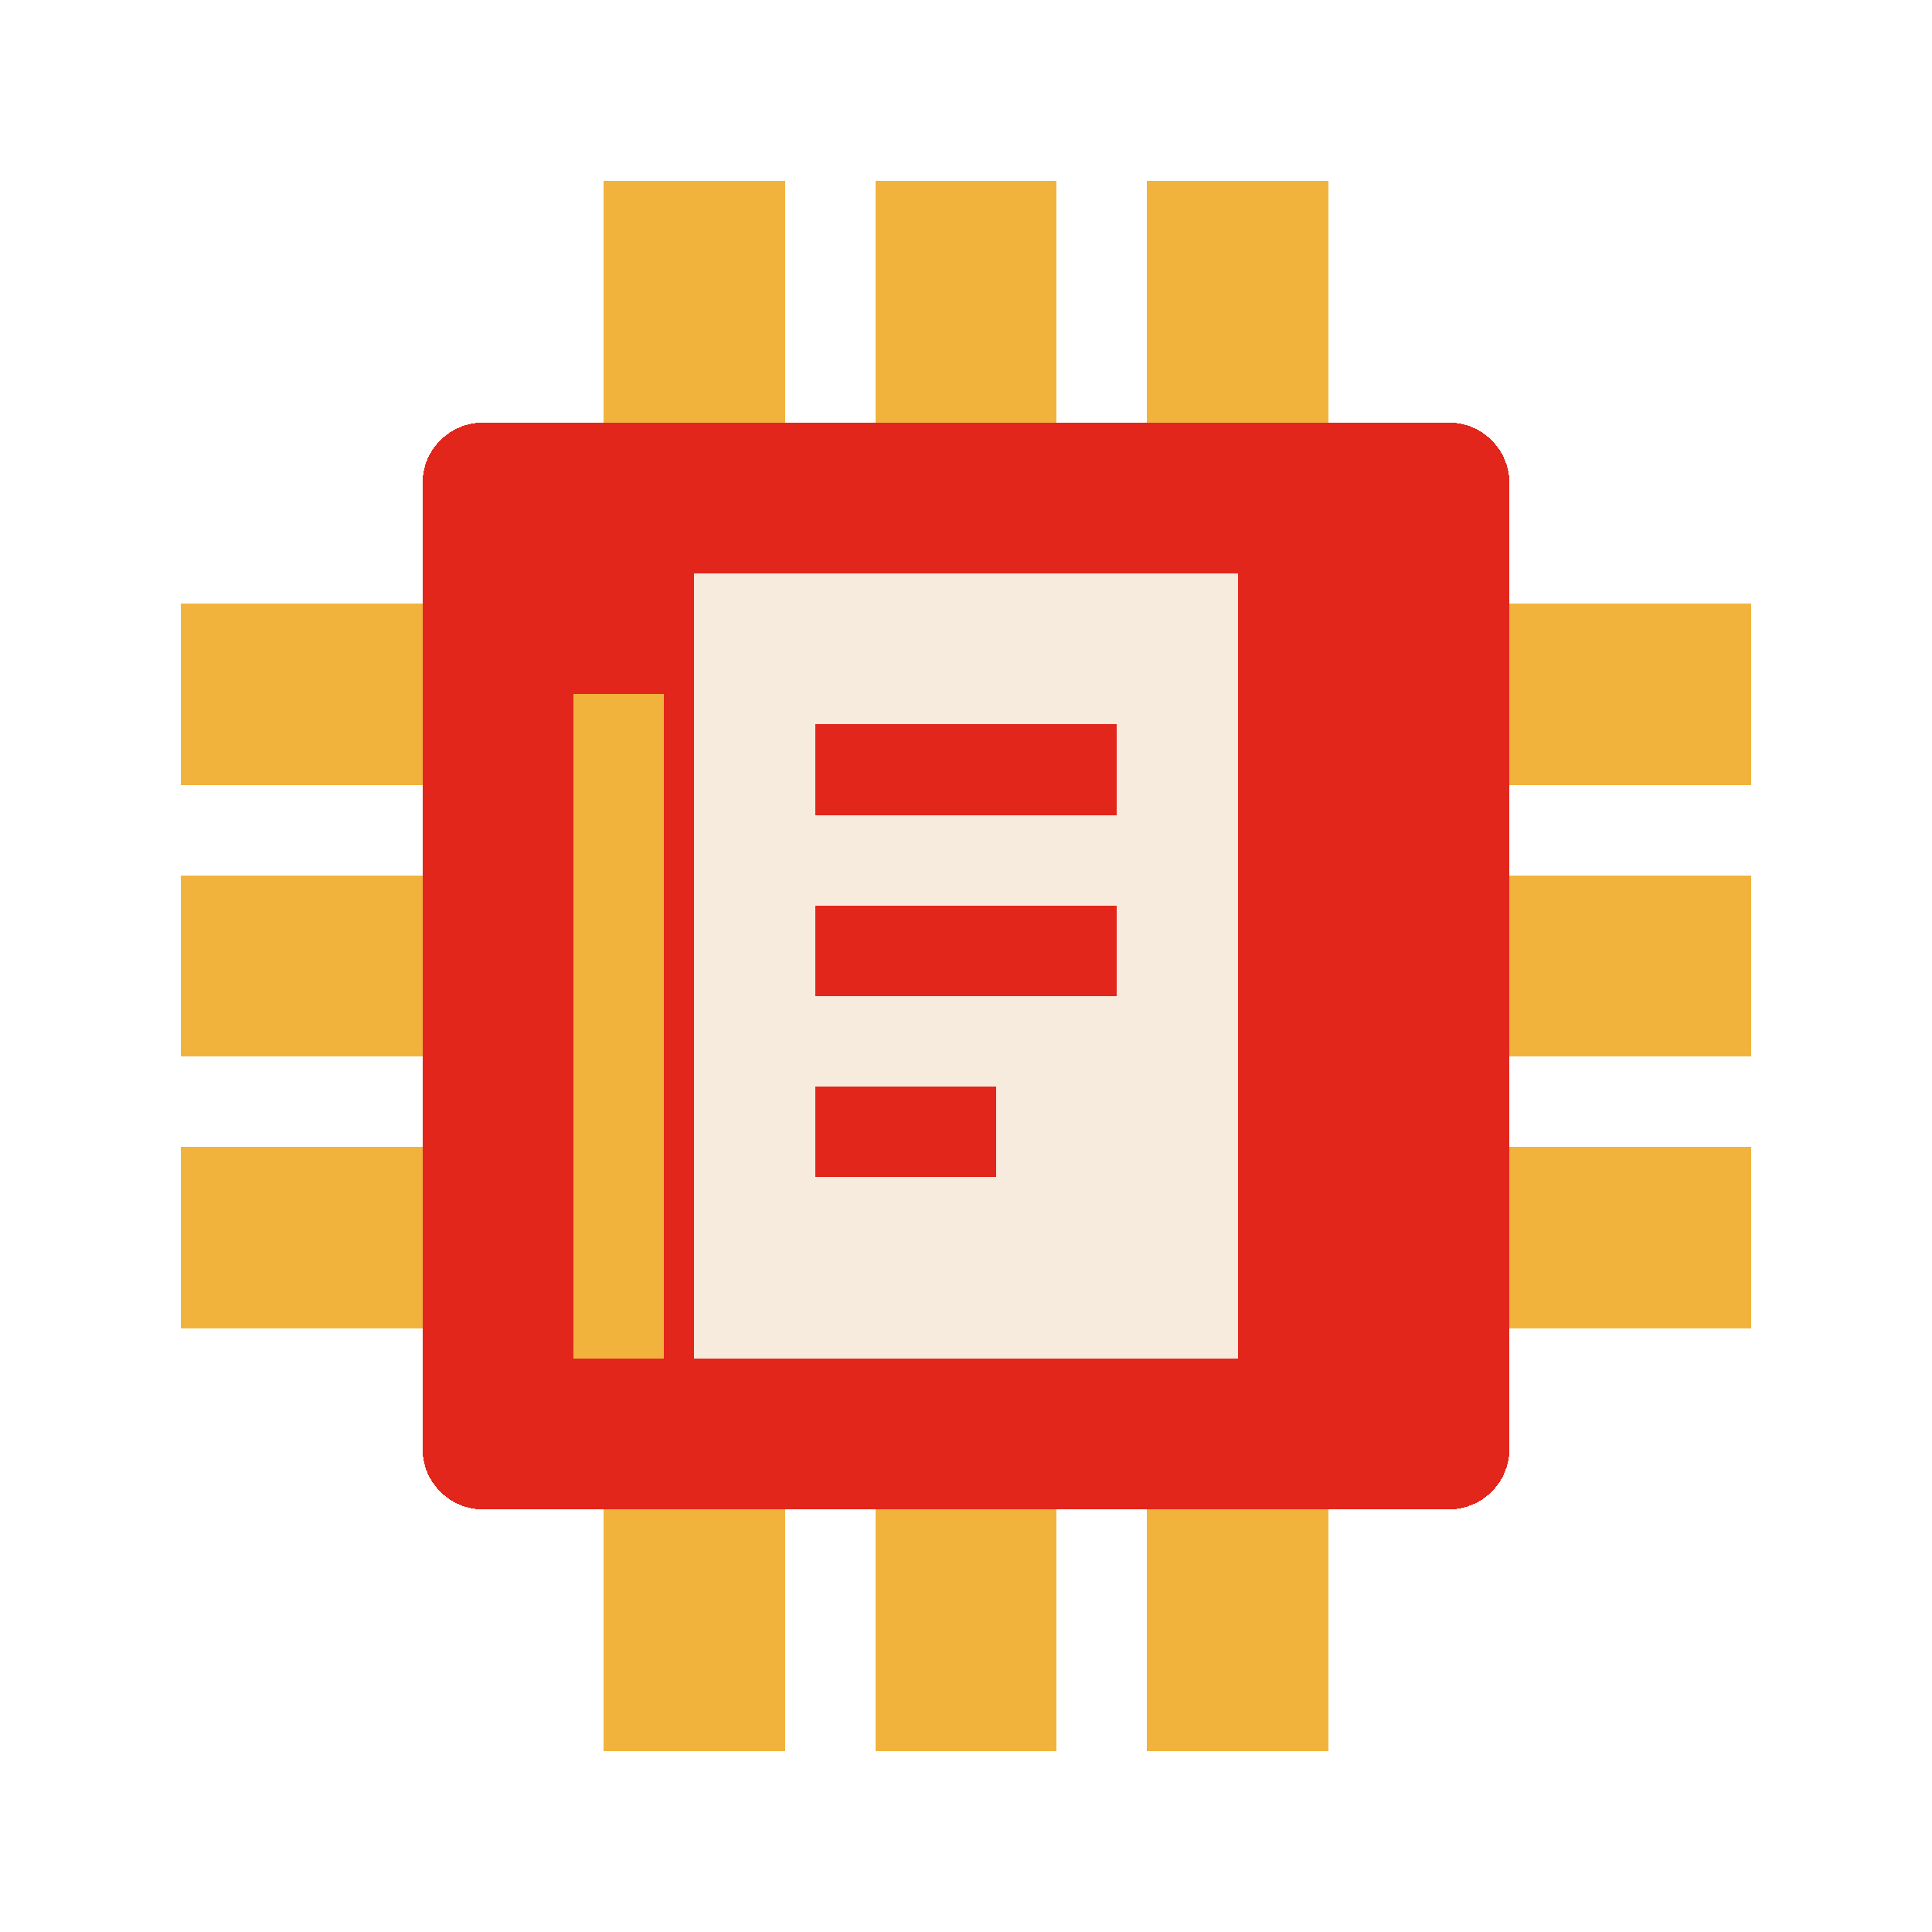
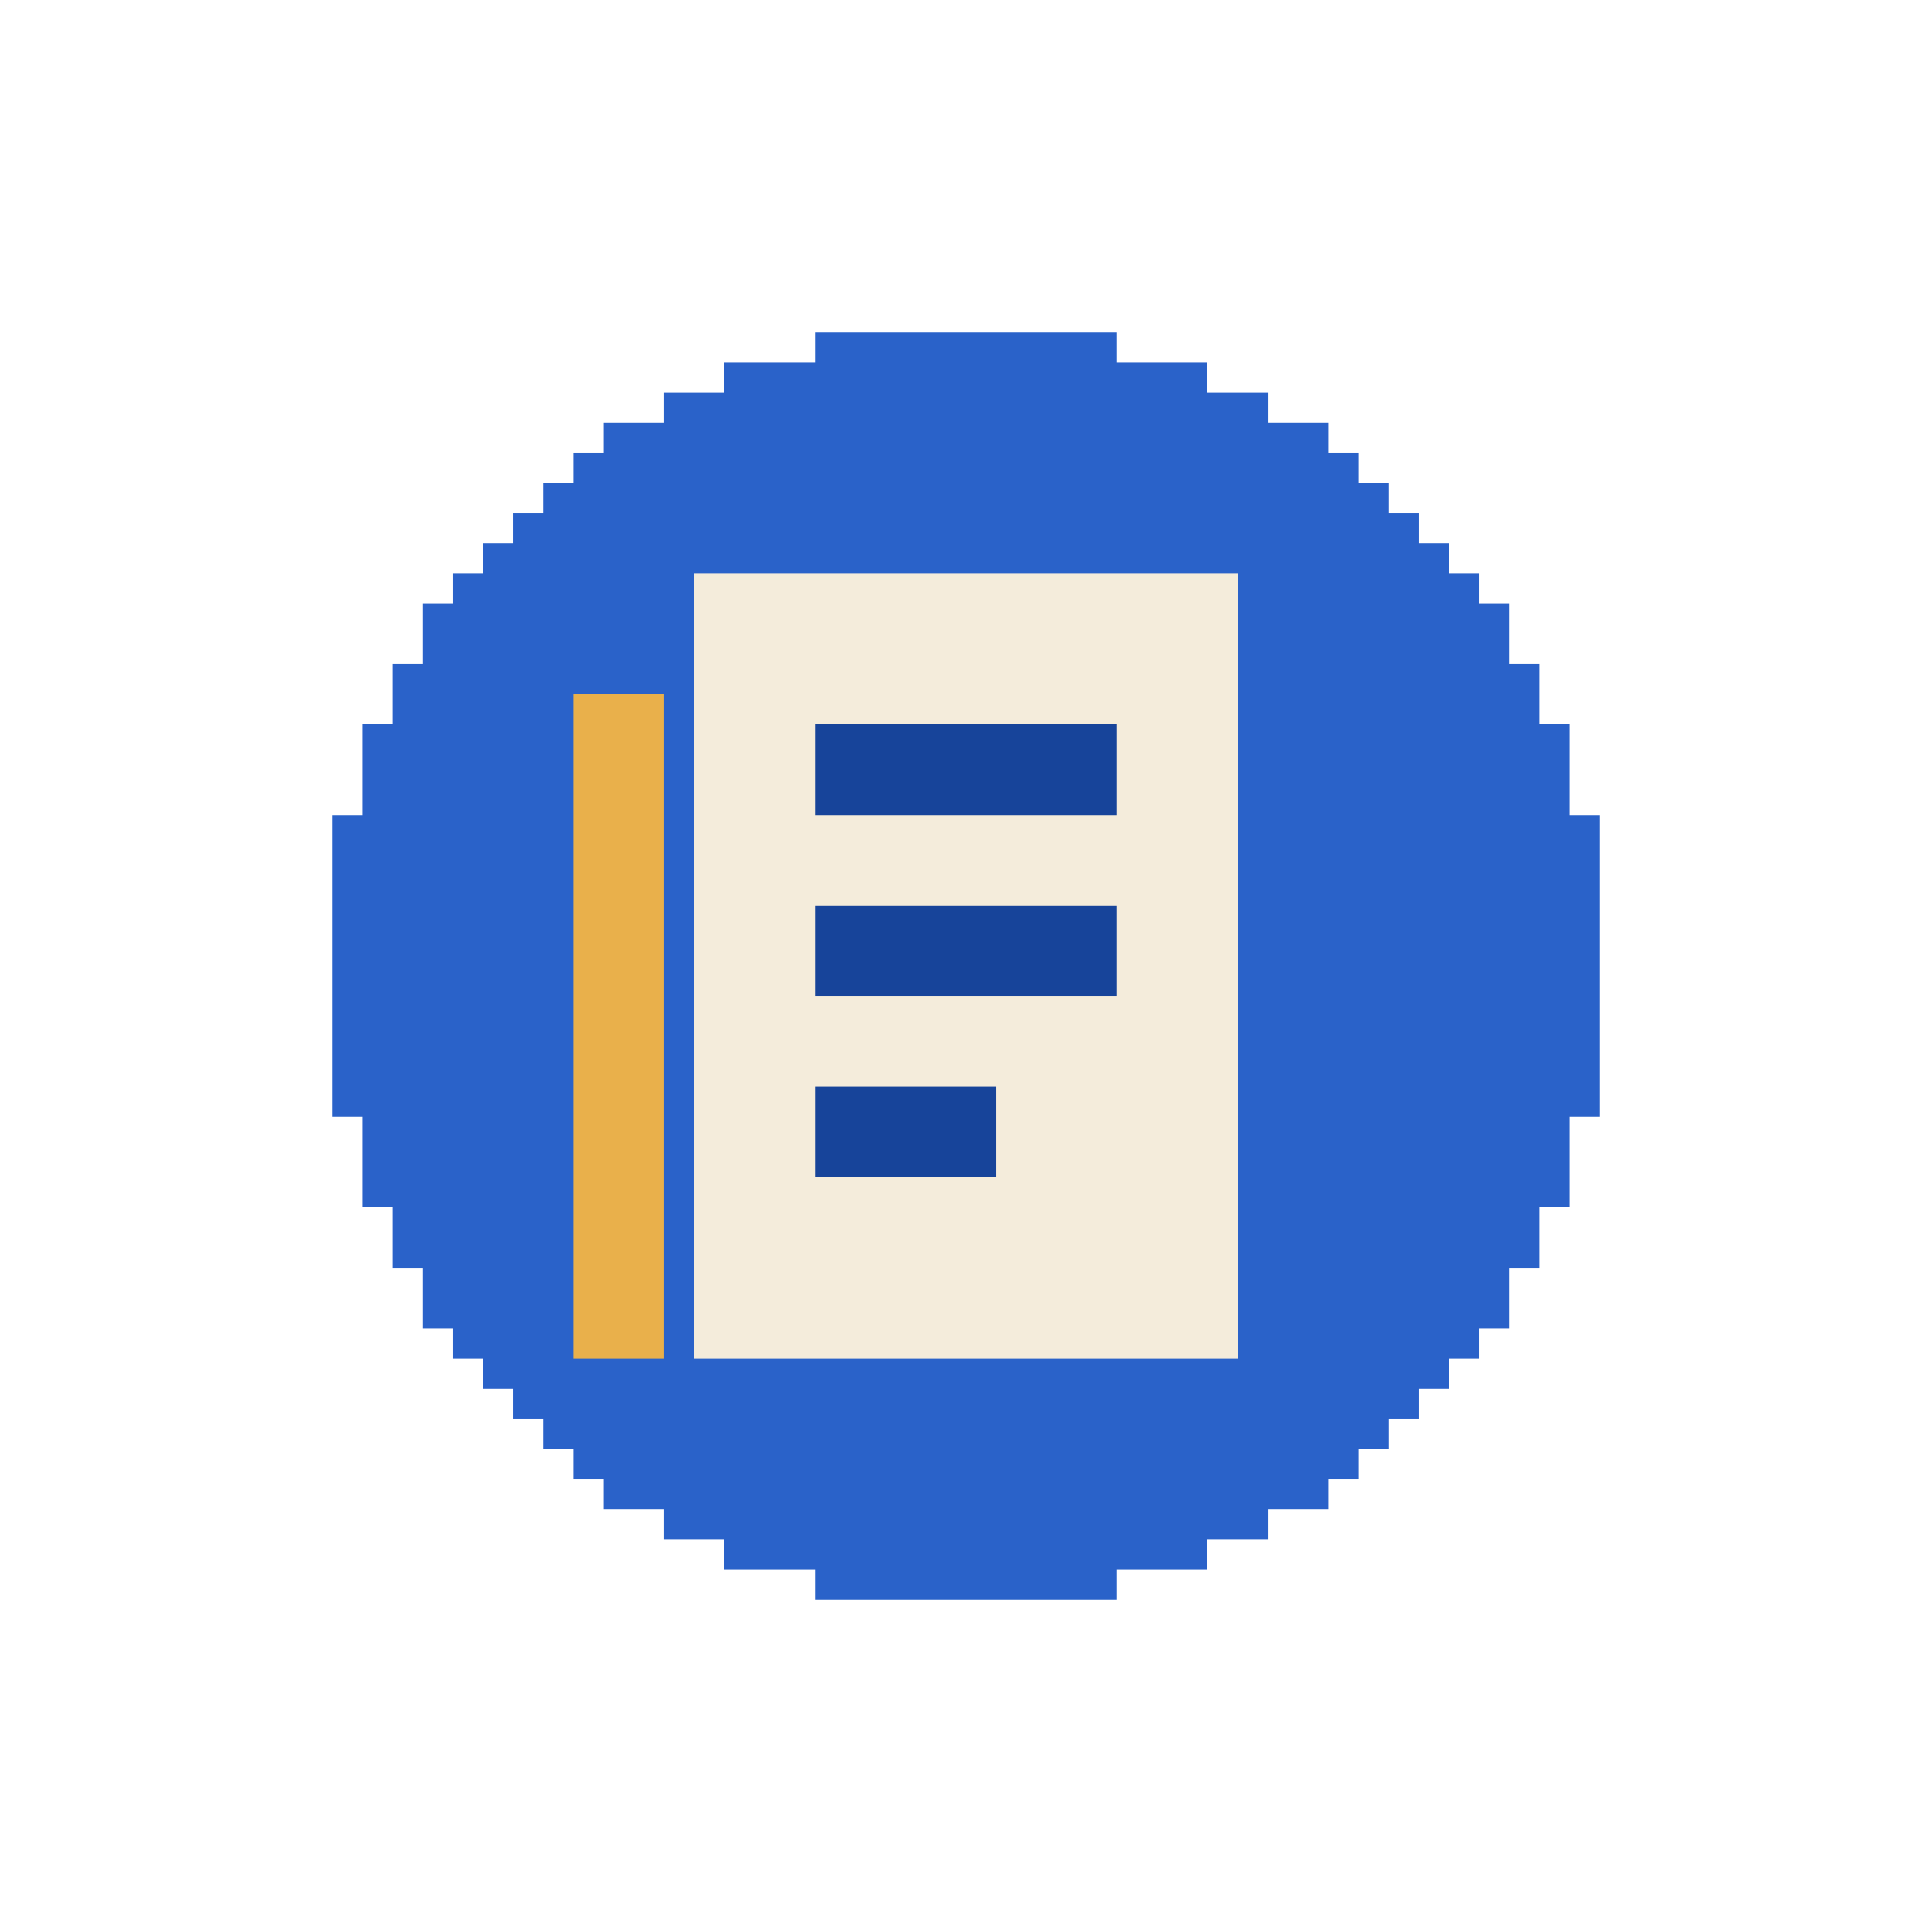
<svg xmlns="http://www.w3.org/2000/svg" viewBox="0 0 64 64" width="64" height="64" shape-rendering="crispEdges">
-   <rect x="20" y="6" width="6" height="8" fill="#f2b33d" />
-   <rect x="20" y="50" width="6" height="8" fill="#f2b33d" />
-   <rect x="6" y="20" width="8" height="6" fill="#f2b33d" />
-   <rect x="50" y="20" width="8" height="6" fill="#f2b33d" />
-   <rect x="29" y="6" width="6" height="8" fill="#f2b33d" />
-   <rect x="29" y="50" width="6" height="8" fill="#f2b33d" />
-   <rect x="6" y="29" width="8" height="6" fill="#f2b33d" />
-   <rect x="50" y="29" width="8" height="6" fill="#f2b33d" />
-   <rect x="38" y="6" width="6" height="8" fill="#f2b33d" />
-   <rect x="38" y="50" width="6" height="8" fill="#f2b33d" />
-   <rect x="6" y="38" width="8" height="6" fill="#f2b33d" />
-   <rect x="50" y="38" width="8" height="6" fill="#f2b33d" />
-   <rect x="14" y="14" width="36" height="36" rx="2" fill="#e3261c" />
-   <rect x="23" y="19" width="18" height="26" fill="#f6ebdd" />
-   <rect x="27" y="24" width="10" height="3" fill="#e3261c" />
-   <rect x="27" y="30" width="10" height="3" fill="#e3261c" />
-   <rect x="27" y="36" width="6" height="3" fill="#e3261c" />
-   <rect x="19" y="23" width="3" height="22" fill="#f2b33d" />
+   <rect x="27" y="11" width="10" height="1" fill="#2a62c9" />
+   <rect x="24" y="12" width="16" height="1" fill="#2a62c9" />
+   <rect x="22" y="13" width="20" height="1" fill="#2a62c9" />
+   <rect x="20" y="14" width="24" height="1" fill="#2a62c9" />
+   <rect x="19" y="15" width="26" height="1" fill="#2a62c9" />
+   <rect x="18" y="16" width="28" height="1" fill="#2a62c9" />
+   <rect x="17" y="17" width="30" height="1" fill="#2a62c9" />
+   <rect x="16" y="18" width="32" height="1" fill="#2a62c9" />
+   <rect x="15" y="19" width="34" height="1" fill="#2a62c9" />
+   <rect x="14" y="20" width="36" height="2" fill="#2a62c9" />
+   <rect x="13" y="22" width="38" height="2" fill="#2a62c9" />
+   <rect x="12" y="24" width="40" height="3" fill="#2a62c9" />
+   <rect x="11" y="27" width="42" height="10" fill="#2a62c9" />
+   <rect x="12" y="37" width="40" height="3" fill="#2a62c9" />
+   <rect x="13" y="40" width="38" height="2" fill="#2a62c9" />
+   <rect x="14" y="42" width="36" height="2" fill="#2a62c9" />
+   <rect x="15" y="44" width="34" height="1" fill="#2a62c9" />
+   <rect x="16" y="45" width="32" height="1" fill="#2a62c9" />
+   <rect x="17" y="46" width="30" height="1" fill="#2a62c9" />
+   <rect x="18" y="47" width="28" height="1" fill="#2a62c9" />
+   <rect x="19" y="48" width="26" height="1" fill="#2a62c9" />
+   <rect x="20" y="49" width="24" height="1" fill="#2a62c9" />
+   <rect x="22" y="50" width="20" height="1" fill="#2a62c9" />
+   <rect x="24" y="51" width="16" height="1" fill="#2a62c9" />
+   <rect x="27" y="52" width="10" height="1" fill="#2a62c9" />
+   <rect x="23" y="19" width="18" height="26" fill="#f4ecdb" />
+   <rect x="27" y="24" width="10" height="3" fill="#17449a" />
+   <rect x="27" y="30" width="10" height="3" fill="#17449a" />
+   <rect x="27" y="36" width="6" height="3" fill="#17449a" />
+   <rect x="19" y="23" width="3" height="22" fill="#e9b04b" />
</svg>
